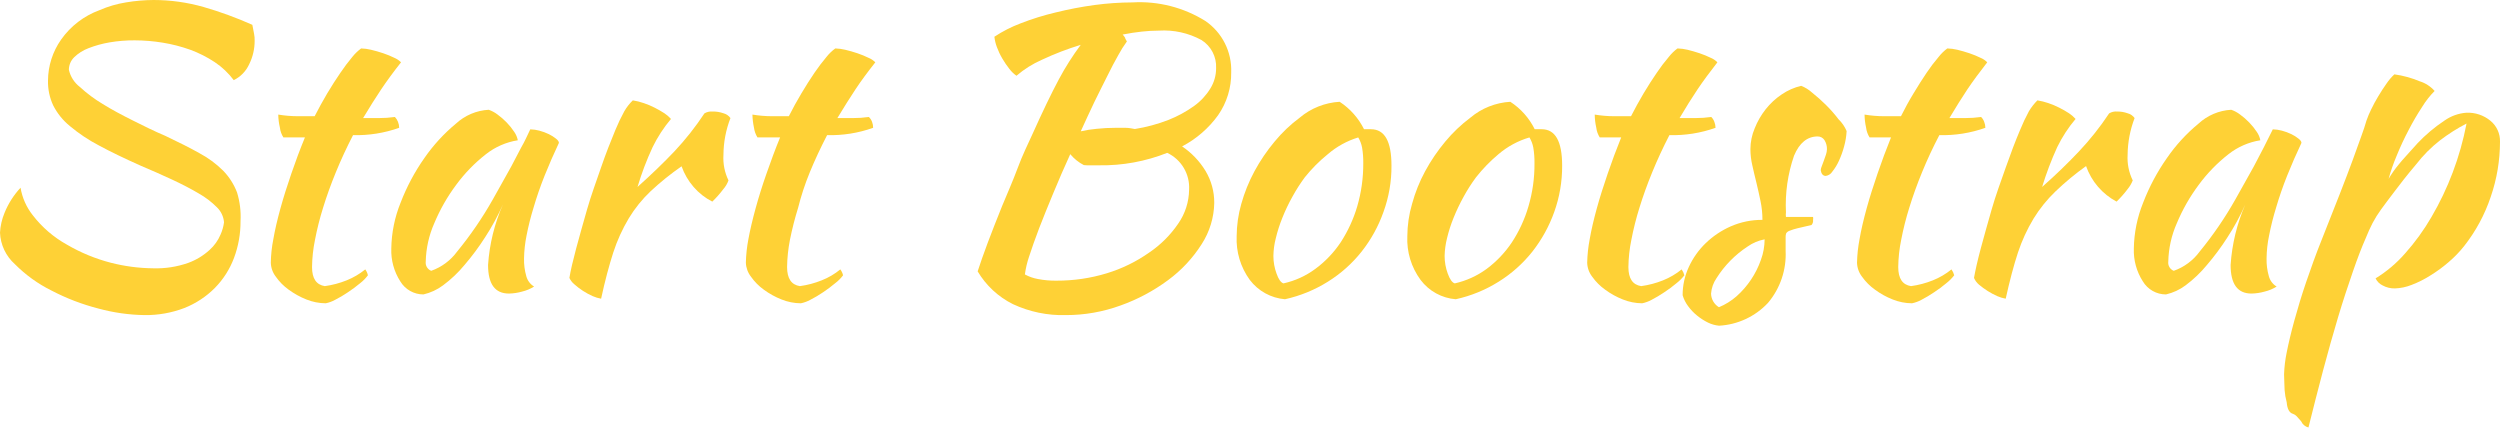
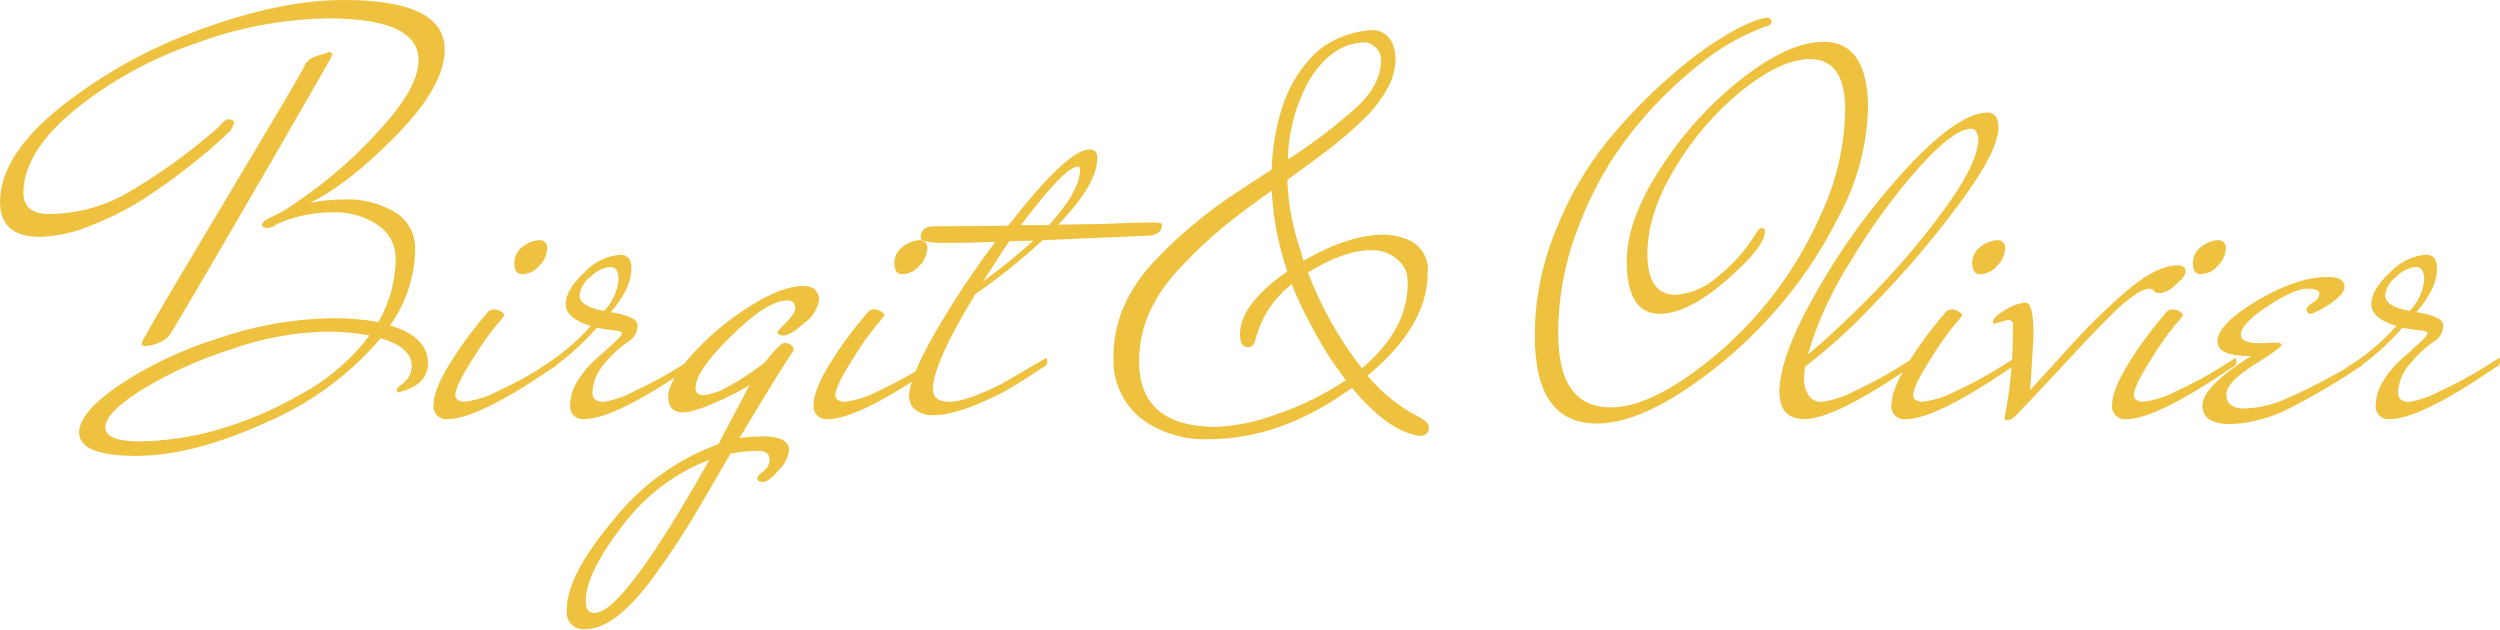
- <svg xmlns="http://www.w3.org/2000/svg" viewBox="0 0 228.66 39.08">
-   <style>.cls-1{fill:#fed136;}</style>
-   <path class="cls-1" d="M23.08,15.17c.07.4.13.68.16.83a2.66,2.66,0,0,1,.05.62,4.76,4.76,0,0,1-.51,2.18,3,3,0,0,1-1.4,1.43,7.12,7.12,0,0,0-1.73-1.64,10.8,10.8,0,0,0-2.25-1.14,14.23,14.23,0,0,0-2.53-.65,16,16,0,0,0-2.55-.21,13,13,0,0,0-2.32.19,9.91,9.91,0,0,0-1.91.53,3.79,3.79,0,0,0-1.31.83,1.61,1.61,0,0,0-.48,1.14,2.73,2.73,0,0,0,1,1.57,12.76,12.76,0,0,0,2.09,1.56c.82.51,1.74,1,2.74,1.5s2,1,3,1.42c1.2.57,2.24,1.09,3.11,1.58a9.31,9.31,0,0,1,2.16,1.59,5.83,5.83,0,0,1,1.28,2A7.5,7.5,0,0,1,22,33.12a9.43,9.43,0,0,1-.6,3.38,7.84,7.84,0,0,1-1.75,2.74,8.21,8.21,0,0,1-2.78,1.83,9.85,9.85,0,0,1-3.65.65A17,17,0,0,1,9,41.12a20,20,0,0,1-4.3-1.65,12.61,12.61,0,0,1-3.33-2.4A4.09,4.09,0,0,1,0,34.18a5.48,5.48,0,0,1,.41-1.8,7.5,7.5,0,0,1,1.47-2.31A5.49,5.49,0,0,0,3,32.59a10.14,10.14,0,0,0,3.13,2.69,15.79,15.79,0,0,0,4,1.65,16.23,16.23,0,0,0,3.87.51,8.83,8.83,0,0,0,3.23-.5,5.89,5.89,0,0,0,1.94-1.18,3.94,3.94,0,0,0,1-1.4,4,4,0,0,0,.32-1.13,2.14,2.14,0,0,0-.65-1.37,7.65,7.65,0,0,0-1.67-1.27c-.69-.41-1.5-.83-2.42-1.26s-1.88-.85-2.87-1.27c-1.48-.66-2.77-1.28-3.84-1.86a14.83,14.83,0,0,1-2.65-1.77,5.88,5.88,0,0,1-1.53-1.9,5.1,5.1,0,0,1-.47-2.26,6.57,6.57,0,0,1,1.2-3.75A7.41,7.41,0,0,1,9.1,13.83a10,10,0,0,1,2.42-.71,15.83,15.83,0,0,1,2.53-.22,16.76,16.76,0,0,1,4.57.64A34.29,34.29,0,0,1,23.08,15.17Z" transform="translate(0 -12.9)" />
-   <path class="cls-1" d="M25.92,25.47a2.16,2.16,0,0,1-.32-.9,5.75,5.75,0,0,1-.15-1.19,11.13,11.13,0,0,0,1.77.15h1.56c.36-.7.74-1.4,1.15-2.09s.82-1.32,1.21-1.89a17.57,17.57,0,0,1,1.09-1.45,4.35,4.35,0,0,1,.8-.77,4.29,4.29,0,0,1,.9.12c.37.09.74.19,1.12.32s.72.27,1,.41a1.89,1.89,0,0,1,.63.42c-.71.9-1.31,1.72-1.82,2.48s-1.06,1.64-1.65,2.62h1.44a10.58,10.58,0,0,0,1.47-.1,1.28,1.28,0,0,1,.28.44,1.5,1.5,0,0,1,.11.55,11.71,11.71,0,0,1-4.22.67c-.59,1.14-1.11,2.27-1.57,3.39s-.85,2.21-1.17,3.25a26.36,26.36,0,0,0-.74,2.94,13.17,13.17,0,0,0-.27,2.49q0,1.56,1.17,1.74a8.46,8.46,0,0,0,2-.53,6.68,6.68,0,0,0,1.7-1,1.42,1.42,0,0,1,.24.54,3.7,3.7,0,0,1-.72.73,12.51,12.51,0,0,1-1.12.83,10.47,10.47,0,0,1-1.17.69,3,3,0,0,1-.85.31,4.85,4.85,0,0,1-1.77-.35,7.38,7.38,0,0,1-1.61-.89,4.93,4.93,0,0,1-1.18-1.19,2.19,2.19,0,0,1-.46-1.29,11.94,11.94,0,0,1,.23-2.14c.15-.87.37-1.8.65-2.82s.62-2.08,1-3.19.79-2.21,1.24-3.3Z" transform="translate(0 -12.9)" />
-   <path class="cls-1" d="M48.5,24.73a3.45,3.45,0,0,1,.83.12,4.92,4.92,0,0,1,.87.32,3.48,3.48,0,0,1,.65.41q.27.21.27.39c-.47,1-.91,2-1.31,3s-.74,2-1,2.89a24.37,24.37,0,0,0-.65,2.58,11.63,11.63,0,0,0-.23,2.09,5.4,5.4,0,0,0,.21,1.64,1.58,1.58,0,0,0,.71.94,3.64,3.64,0,0,1-1.1.46,4.72,4.72,0,0,1-1.2.18c-1.28,0-1.91-.87-1.91-2.62A16.45,16.45,0,0,1,46,31.6a21.14,21.14,0,0,1-1.63,3,22.3,22.3,0,0,1-1.87,2.52A11.21,11.21,0,0,1,40.52,39a4.79,4.79,0,0,1-1.79.83,2.46,2.46,0,0,1-2.12-1.2,5.2,5.2,0,0,1-.82-3,11.6,11.6,0,0,1,.85-4.19,18.86,18.86,0,0,1,2.18-4.09,15.66,15.66,0,0,1,2.88-3.14,4.81,4.81,0,0,1,3-1.27,2.89,2.89,0,0,1,.8.43,6.43,6.43,0,0,1,.85.74,5.91,5.91,0,0,1,.69.86,2,2,0,0,1,.32.76A6.31,6.31,0,0,0,44.45,27a14.3,14.3,0,0,0-2.73,2.81,16.49,16.49,0,0,0-2,3.51,9.17,9.17,0,0,0-.78,3.5.8.8,0,0,0,.5.85,5,5,0,0,0,2.37-1.76,33.44,33.44,0,0,0,3.26-4.76l.79-1.41c.3-.52.6-1.07.91-1.63l.9-1.72C48,25.83,48.24,25.27,48.5,24.73Z" transform="translate(0 -12.9)" />
-   <path class="cls-1" d="M52.08,38.32c.11-.68.32-1.58.62-2.7s.64-2.32,1-3.58.83-2.53,1.27-3.81.89-2.42,1.31-3.43a17,17,0,0,1,.82-1.72,4.49,4.49,0,0,1,.78-1,5.82,5.82,0,0,1,1,.25,7.17,7.17,0,0,1,1,.42,10.06,10.06,0,0,1,.89.51,3,3,0,0,1,.6.52,12.47,12.47,0,0,0-1.68,2.58A26.67,26.67,0,0,0,58.31,30q1.9-1.7,3.38-3.26a26,26,0,0,0,2.74-3.47,1.24,1.24,0,0,1,.74-.17,2.8,2.8,0,0,1,1,.16,1.13,1.13,0,0,1,.64.44,9.39,9.39,0,0,0-.64,3.36,4.67,4.67,0,0,0,.46,2.34,2.52,2.52,0,0,1-.48.81,9.48,9.48,0,0,1-1,1.13A5.64,5.64,0,0,1,63.44,30a5.85,5.85,0,0,1-1.1-1.89,25,25,0,0,0-2.83,2.28,11.89,11.89,0,0,0-2,2.48A15.33,15.33,0,0,0,56.09,36c-.38,1.18-.76,2.59-1.11,4.22a3.32,3.32,0,0,1-.76-.23,6.46,6.46,0,0,1-.89-.48,6.29,6.29,0,0,1-.79-.6A1.65,1.65,0,0,1,52.08,38.32Z" transform="translate(0 -12.9)" />
-   <path class="cls-1" d="M69.28,25.47a2.31,2.31,0,0,1-.32-.9,6.42,6.42,0,0,1-.14-1.19,11.13,11.13,0,0,0,1.77.15h1.56c.35-.7.74-1.4,1.15-2.09s.81-1.32,1.2-1.89a17.48,17.48,0,0,1,1.1-1.45,4.05,4.05,0,0,1,.8-.77,4.46,4.46,0,0,1,.9.12c.37.09.74.19,1.12.32s.72.27,1,.41a1.85,1.85,0,0,1,.64.42c-.71.9-1.32,1.72-1.82,2.48s-1.06,1.64-1.65,2.62H78a10.37,10.37,0,0,0,1.47-.1,1.17,1.17,0,0,1,.29.44,1.49,1.49,0,0,1,.1.55,11.62,11.62,0,0,1-4.21.67c-.59,1.14-1.12,2.27-1.58,3.39S73.26,30.86,73,31.9a28.93,28.93,0,0,0-.75,2.94,14,14,0,0,0-.26,2.49q0,1.56,1.17,1.74a8.38,8.38,0,0,0,2-.53,6.35,6.35,0,0,0,1.7-1,1.47,1.47,0,0,1,.25.54,3.53,3.53,0,0,1-.73.73,12.33,12.33,0,0,1-1.11.83,10.47,10.47,0,0,1-1.17.69,3.1,3.1,0,0,1-.85.31,4.85,4.85,0,0,1-1.77-.35,7.16,7.16,0,0,1-1.61-.89,4.93,4.93,0,0,1-1.18-1.19,2.2,2.2,0,0,1-.47-1.29,13,13,0,0,1,.23-2.14c.16-.87.38-1.8.66-2.82s.61-2.08,1-3.19.79-2.21,1.24-3.3Z" transform="translate(0 -12.9)" />
-   <path class="cls-1" d="M112.61,19.52a6.68,6.68,0,0,1-1.2,3.92,9.49,9.49,0,0,1-3.29,2.85,7.24,7.24,0,0,1,2.14,2.24,5.61,5.61,0,0,1,.8,2.93,7.17,7.17,0,0,1-1.15,3.77,12.21,12.21,0,0,1-3.07,3.29,16.72,16.72,0,0,1-4.35,2.32,14.54,14.54,0,0,1-5,.88,10.74,10.74,0,0,1-4.84-1,7.78,7.78,0,0,1-3.23-3q.34-1.06.93-2.64c.39-1,.82-2.16,1.3-3.32s1-2.33,1.43-3.49.94-2.2,1.36-3.12c.9-2,1.7-3.67,2.41-5a24.86,24.86,0,0,1,2-3.15,26.71,26.71,0,0,0-3.54,1.36,9.33,9.33,0,0,0-2.34,1.47,2.91,2.91,0,0,1-.65-.63,8.15,8.15,0,0,1-.64-.94,6.29,6.29,0,0,1-.5-1.05,3.94,3.94,0,0,1-.23-.95,12,12,0,0,1,2.39-1.22,23.75,23.75,0,0,1,3.21-1,33.74,33.74,0,0,1,3.55-.68,26.83,26.83,0,0,1,3.49-.24,11.36,11.36,0,0,1,6.66,1.7A5.44,5.44,0,0,1,112.61,19.52ZM99.13,28a4,4,0,0,1-1.24-1c-.55,1.2-1.06,2.38-1.54,3.54s-.92,2.23-1.3,3.22-.68,1.86-.92,2.59A8.69,8.69,0,0,0,93.74,38a3.87,3.87,0,0,0,1.19.42,8.25,8.25,0,0,0,1.72.15,15.56,15.56,0,0,0,4.6-.68A13.63,13.63,0,0,0,105.11,36a9.93,9.93,0,0,0,2.65-2.64,5.53,5.53,0,0,0,1-3.11,3.51,3.51,0,0,0-2-3.37,16.2,16.2,0,0,1-6.23,1.14h-.76A3.79,3.79,0,0,1,99.13,28ZM106,15.7a14.6,14.6,0,0,0-1.57.09c-.56.06-1.14.15-1.75.27a1.33,1.33,0,0,1,.23.3c0,.1.11.21.16.33a10.77,10.77,0,0,0-.78,1.24c-.31.55-.65,1.18-1,1.9s-.77,1.51-1.19,2.39-.83,1.77-1.25,2.69a10.89,10.89,0,0,1,1.47-.23,16.47,16.47,0,0,1,1.71-.09c.31,0,.61,0,.91,0s.58.06.86.11a15.06,15.06,0,0,0,3.07-.83,10.86,10.86,0,0,0,2.35-1.28A5.48,5.48,0,0,0,110.7,21a3.51,3.51,0,0,0,.53-1.87,2.87,2.87,0,0,0-1.34-2.57A7.22,7.22,0,0,0,106,15.7Z" transform="translate(0 -12.9)" />
-   <path class="cls-1" d="M117.53,40.27a4.51,4.51,0,0,1-3.22-1.77,6.31,6.31,0,0,1-1.2-4,11,11,0,0,1,.42-2.94,14.51,14.51,0,0,1,1.21-3,16.37,16.37,0,0,1,1.84-2.71,13.15,13.15,0,0,1,2.3-2.19,6.21,6.21,0,0,1,3.65-1.45,6.4,6.4,0,0,1,2.23,2.51l.32,0,.31,0c1.26,0,1.88,1.11,1.88,3.33a12.13,12.13,0,0,1-.73,4.23,12.61,12.61,0,0,1-2,3.63,12.09,12.09,0,0,1-3.08,2.75A12.45,12.45,0,0,1,117.53,40.27Zm1.81-11.15a15.33,15.33,0,0,0-1.13,1.77,16.13,16.13,0,0,0-.92,1.93,13,13,0,0,0-.6,1.87,6.79,6.79,0,0,0-.22,1.62,4.65,4.65,0,0,0,.29,1.62c.18.52.4.82.63.89a7.68,7.68,0,0,0,2.92-1.33,9.7,9.7,0,0,0,2.31-2.42,12.49,12.49,0,0,0,1.52-3.3,13.82,13.82,0,0,0,.55-3.93,7.84,7.84,0,0,0-.11-1.45,2.8,2.8,0,0,0-.35-.92A7.71,7.71,0,0,0,121.45,27,13.82,13.82,0,0,0,119.34,29.12Z" transform="translate(0 -12.9)" />
-   <path class="cls-1" d="M133.15,40.27a4.47,4.47,0,0,1-3.22-1.77,6.25,6.25,0,0,1-1.21-4,10.62,10.62,0,0,1,.43-2.94,13.93,13.93,0,0,1,1.2-3,16.37,16.37,0,0,1,1.84-2.71,13.51,13.51,0,0,1,2.3-2.19,6.23,6.23,0,0,1,3.65-1.45,6.33,6.33,0,0,1,2.23,2.51l.32,0,.32,0c1.25,0,1.87,1.11,1.87,3.33a12.36,12.36,0,0,1-.72,4.23,12.87,12.87,0,0,1-2,3.63,12.09,12.09,0,0,1-3.08,2.75A12.39,12.39,0,0,1,133.15,40.27ZM135,29.12a15.33,15.33,0,0,0-1.13,1.77,17.83,17.83,0,0,0-.92,1.93,13,13,0,0,0-.6,1.87,7.34,7.34,0,0,0-.22,1.62,4.65,4.65,0,0,0,.29,1.62c.19.52.4.82.64.89a7.82,7.82,0,0,0,2.92-1.33,9.84,9.84,0,0,0,2.3-2.42,12.18,12.18,0,0,0,1.52-3.3,13.48,13.48,0,0,0,.55-3.93,7.84,7.84,0,0,0-.11-1.45,2.8,2.8,0,0,0-.35-.92A7.71,7.71,0,0,0,137.06,27,14.28,14.28,0,0,0,135,29.12Z" transform="translate(0 -12.9)" />
-   <path class="cls-1" d="M146.32,25.47a2.16,2.16,0,0,1-.32-.9,5.66,5.66,0,0,1-.14-1.19,10.94,10.94,0,0,0,1.77.15h1.55c.36-.7.74-1.4,1.15-2.09s.82-1.32,1.21-1.89a15.52,15.52,0,0,1,1.1-1.45,4.07,4.07,0,0,1,.79-.77,4.46,4.46,0,0,1,.91.12c.36.09.73.19,1.11.32s.72.27,1,.41a1.79,1.79,0,0,1,.63.42c-.7.9-1.31,1.72-1.82,2.48s-1.06,1.64-1.64,2.62h1.43a10.58,10.58,0,0,0,1.47-.1,1.15,1.15,0,0,1,.28.44,1.5,1.5,0,0,1,.11.55,11.67,11.67,0,0,1-4.22.67c-.59,1.14-1.11,2.27-1.57,3.39s-.85,2.21-1.17,3.25a26.36,26.36,0,0,0-.74,2.94,13.17,13.17,0,0,0-.27,2.49q0,1.56,1.17,1.74a8.46,8.46,0,0,0,2-.53,6.51,6.51,0,0,0,1.7-1,1.66,1.66,0,0,1,.25.54,4.13,4.13,0,0,1-.73.73,11.22,11.22,0,0,1-1.12.83,11.36,11.36,0,0,1-1.16.69,3.1,3.1,0,0,1-.85.31,4.85,4.85,0,0,1-1.77-.35,7.16,7.16,0,0,1-1.61-.89,5,5,0,0,1-1.19-1.19,2.19,2.19,0,0,1-.46-1.29,13,13,0,0,1,.23-2.14c.15-.87.37-1.8.65-2.82s.62-2.08,1-3.19.79-2.21,1.23-3.3Z" transform="translate(0 -12.9)" />
-   <path class="cls-1" d="M168.9,24.89a6.59,6.59,0,0,1-.23,1.4,8.34,8.34,0,0,1-.47,1.31,4.63,4.63,0,0,1-.61,1,.84.84,0,0,1-.6.39c-.26,0-.41-.2-.46-.53a1.13,1.13,0,0,1,.09-.34c.06-.15.12-.32.19-.51s.14-.38.2-.57a1.65,1.65,0,0,0,.09-.49,1.51,1.51,0,0,0-.23-.84.73.73,0,0,0-.62-.33c-.95,0-1.67.59-2.16,1.76a13.82,13.82,0,0,0-.74,5.18,1.57,1.57,0,0,0,0,.42h2.48a.85.85,0,0,1,0,.28.59.59,0,0,1-.14.46l-1.29.3a5.39,5.39,0,0,0-.73.23.59.59,0,0,0-.3.23,1,1,0,0,0-.05.33c0,.19,0,.38,0,.57s0,.42,0,.7a6.88,6.88,0,0,1-1.61,4.76,6.61,6.61,0,0,1-4.48,2.09,2.94,2.94,0,0,1-1-.28,5.19,5.19,0,0,1-1-.64,4.54,4.54,0,0,1-.83-.87,3.1,3.1,0,0,1-.5-1,6.11,6.11,0,0,1,.57-2.59,7.21,7.21,0,0,1,1.54-2.17,7.86,7.86,0,0,1,2.3-1.54,7.11,7.11,0,0,1,2.89-.59,8.42,8.42,0,0,0-.18-1.74c-.12-.57-.24-1.12-.37-1.65s-.26-1.06-.37-1.57a6.56,6.56,0,0,1-.18-1.51,4.93,4.93,0,0,1,.39-1.9,7,7,0,0,1,1-1.74,6.42,6.42,0,0,1,1.48-1.37,5.33,5.33,0,0,1,1.77-.78,3.23,3.23,0,0,1,1,.62,14.82,14.82,0,0,1,1.29,1.15,12.13,12.13,0,0,1,1.13,1.29A3.24,3.24,0,0,1,168.9,24.89ZM157.22,41a5.82,5.82,0,0,0,1.61-1,8,8,0,0,0,2.23-3.33,5.54,5.54,0,0,0,.34-1.88,4,4,0,0,0-1.56.66A9.54,9.54,0,0,0,157,38.34a2.86,2.86,0,0,0-.5,1.42A1.5,1.5,0,0,0,157.22,41Z" transform="translate(0 -12.9)" />
-   <path class="cls-1" d="M171,25.47a2.16,2.16,0,0,1-.32-.9,5.66,5.66,0,0,1-.14-1.19,10.94,10.94,0,0,0,1.77.15h1.56c.35-.7.73-1.4,1.15-2.09s.81-1.32,1.2-1.89a15.52,15.52,0,0,1,1.1-1.45,4.07,4.07,0,0,1,.79-.77,4.46,4.46,0,0,1,.91.12c.36.09.73.19,1.11.32s.72.27,1,.41a1.79,1.79,0,0,1,.63.42c-.7.9-1.31,1.72-1.82,2.48s-1.05,1.64-1.64,2.62h1.43a10.58,10.58,0,0,0,1.47-.1,1.15,1.15,0,0,1,.28.44,1.5,1.5,0,0,1,.11.55,11.66,11.66,0,0,1-4.21.67c-.6,1.14-1.12,2.27-1.58,3.39s-.85,2.21-1.17,3.25a26.36,26.36,0,0,0-.74,2.94,13.17,13.17,0,0,0-.27,2.49q0,1.56,1.17,1.74a8.46,8.46,0,0,0,2-.53,6.51,6.51,0,0,0,1.7-1,1.66,1.66,0,0,1,.25.54,4.13,4.13,0,0,1-.73.73,11.22,11.22,0,0,1-1.12.83,11.36,11.36,0,0,1-1.16.69,3.1,3.1,0,0,1-.85.31,4.85,4.85,0,0,1-1.77-.35,7.16,7.16,0,0,1-1.61-.89,5,5,0,0,1-1.19-1.19,2.19,2.19,0,0,1-.46-1.29,13,13,0,0,1,.23-2.14c.15-.87.37-1.8.65-2.82s.62-2.08,1-3.19.79-2.21,1.23-3.3Z" transform="translate(0 -12.9)" />
-   <path class="cls-1" d="M180.55,38.32c.12-.68.32-1.58.62-2.7s.64-2.32,1-3.58.83-2.53,1.28-3.81.88-2.42,1.31-3.43a17.28,17.28,0,0,1,.81-1.72,5.13,5.13,0,0,1,.78-1,6.15,6.15,0,0,1,1,.25,7.54,7.54,0,0,1,1,.42,8.8,8.8,0,0,1,.89.51,3,3,0,0,1,.6.52,12.47,12.47,0,0,0-1.68,2.58A29.42,29.42,0,0,0,186.78,30c1.28-1.13,2.4-2.22,3.38-3.26a26.08,26.08,0,0,0,2.75-3.47,1.22,1.22,0,0,1,.74-.17,2.75,2.75,0,0,1,.95.16,1.13,1.13,0,0,1,.64.44,9.61,9.61,0,0,0-.64,3.36,4.66,4.66,0,0,0,.47,2.34,3,3,0,0,1-.48.81,9.57,9.57,0,0,1-1,1.13,5.88,5.88,0,0,1-2.79-3.25A25.16,25.16,0,0,0,188,30.41a12.57,12.57,0,0,0-2,2.48A15.32,15.32,0,0,0,184.57,36c-.39,1.18-.76,2.59-1.12,4.22a3.47,3.47,0,0,1-.76-.23A7,7,0,0,1,181,38.93,1.65,1.65,0,0,1,180.55,38.32Z" transform="translate(0 -12.9)" />
-   <path class="cls-1" d="M207.88,24.73a3.45,3.45,0,0,1,.83.12,4.92,4.92,0,0,1,.87.32,3.48,3.48,0,0,1,.65.41q.27.21.27.39c-.47,1-.91,2-1.31,3s-.74,2-1,2.89a24.37,24.37,0,0,0-.65,2.58,10.79,10.79,0,0,0-.23,2.09,5.4,5.4,0,0,0,.21,1.64,1.58,1.58,0,0,0,.71.94,3.64,3.64,0,0,1-1.1.46,4.72,4.72,0,0,1-1.2.18c-1.28,0-1.91-.87-1.91-2.62a16.7,16.7,0,0,1,1.34-5.52,21.14,21.14,0,0,1-1.63,3,22.3,22.3,0,0,1-1.87,2.52A11.21,11.21,0,0,1,199.9,39a4.79,4.79,0,0,1-1.79.83,2.46,2.46,0,0,1-2.12-1.2,5.2,5.2,0,0,1-.82-3,11.6,11.6,0,0,1,.85-4.19,18.86,18.86,0,0,1,2.18-4.09,15.37,15.37,0,0,1,2.88-3.14,4.81,4.81,0,0,1,3-1.27,2.89,2.89,0,0,1,.8.43,6.43,6.43,0,0,1,.85.74,5.91,5.91,0,0,1,.69.86,2,2,0,0,1,.32.76A6.31,6.31,0,0,0,203.83,27a14.3,14.3,0,0,0-2.73,2.81,16.49,16.49,0,0,0-2,3.51,9.17,9.17,0,0,0-.78,3.5.8.8,0,0,0,.5.85,5,5,0,0,0,2.37-1.76,33.44,33.44,0,0,0,3.26-4.76l.79-1.41c.3-.52.6-1.07.91-1.63l.9-1.72C207.34,25.83,207.62,25.27,207.88,24.73Z" transform="translate(0 -12.9)" />
-   <path class="cls-1" d="M209.72,50.75c-.33-.09-.52-.45-.57-1.06a5.94,5.94,0,0,1-.19-1.1c0-.42-.05-.91-.05-1.45a11.83,11.83,0,0,1,.24-2c.17-.86.4-1.83.7-2.92s.65-2.26,1.08-3.52.89-2.54,1.41-3.84c.64-1.63,1.19-3,1.67-4.23s.86-2.23,1.18-3.1.58-1.59.78-2.16.36-1,.48-1.45a8.64,8.64,0,0,1,.42-1,13.36,13.36,0,0,1,.66-1.22c.24-.41.5-.8.76-1.17a4.92,4.92,0,0,1,.71-.83,9.44,9.44,0,0,1,2.33.64,3,3,0,0,1,1.35.88,7.92,7.92,0,0,0-1.13,1.44,23.25,23.25,0,0,0-1.24,2.12,25.29,25.29,0,0,0-1.1,2.36,17.08,17.08,0,0,0-.74,2.12,10.32,10.32,0,0,1,.92-1.31c.37-.47,1-1.12,1.73-1.95a14.22,14.22,0,0,1,2.46-2.07,4,4,0,0,1,2-.72,3.23,3.23,0,0,1,2.21.74,2.39,2.39,0,0,1,.87,1.91,15.52,15.52,0,0,1-.85,5.05,15,15,0,0,1-2.44,4.51A10.39,10.39,0,0,1,224,36.84a12.57,12.57,0,0,1-1.7,1.25,9.34,9.34,0,0,1-1.73.87,4.5,4.5,0,0,1-1.52.32,2.24,2.24,0,0,1-1.12-.27,1.36,1.36,0,0,1-.65-.65,11.69,11.69,0,0,0,2.69-2.27,20.19,20.19,0,0,0,2.42-3.34,26.61,26.61,0,0,0,1.95-4.09,27.19,27.19,0,0,0,1.26-4.46,16,16,0,0,0-2.43,1.54A12.33,12.33,0,0,0,221,27.92c-.85,1-1.52,1.87-2,2.51s-.9,1.18-1.22,1.63a10.31,10.31,0,0,0-.78,1.25c-.2.39-.42.87-.65,1.44-.33.75-.72,1.75-1.15,3s-.89,2.62-1.35,4.16-.92,3.17-1.38,4.9-.9,3.47-1.33,5.19a1,1,0,0,1-.67-.57c-.19-.21-.33-.36-.41-.46A.81.81,0,0,0,209.72,50.75Z" transform="translate(0 -12.9)" />
+ <svg xmlns="http://www.w3.org/2000/svg" width="314.02" height="79.03" viewBox="0 0 314.02 79.03">
+   <path d="M49.77-5.88q0,2.73-3.71,3.64-.21,0-.21-.28t.49-.63a2.931,2.931,0,0,0,1.4-2.31q0-2.45-3.92-3.57A38.963,38.963,0,0,1,29.435,1.54Q20.23,5.74,13.09,5.74T5.95,2.8q0-2.45,4.865-5.845a49.034,49.034,0,0,1,12.53-5.95A45.786,45.786,0,0,1,37.8-11.55a28.913,28.913,0,0,1,5.74.49,16.167,16.167,0,0,0,2.17-8.05A4.963,4.963,0,0,0,43.54-23.2a9.385,9.385,0,0,0-5.81-1.645,16.8,16.8,0,0,0-6.93,1.47,2.188,2.188,0,0,1-1.12.49q-.77,0-.77-.385t1.05-.945q1.54-.49,5.915-3.78a57.709,57.709,0,0,0,8.54-8.015Q48.58-40.74,48.58-43.96q0-5.25-11.34-5.25a49.967,49.967,0,0,0-16.975,3.255A49,49,0,0,0,5.11-37.485Q-1.05-32.27-1.05-27.3q0,2.66,3.29,2.66a19.971,19.971,0,0,0,9.24-2.345,70.971,70.971,0,0,0,11.9-8.505q.91-1.05,1.26-1.05.77,0,.77.49a4.1,4.1,0,0,1-.49.98,59.53,59.53,0,0,1-5.11,4.41,69.762,69.762,0,0,1-6.09,4.34,39.1,39.1,0,0,1-6.335,3.15,17.6,17.6,0,0,1-6.4,1.4q-4.97,0-4.97-4.41,0-5.74,7.49-11.8a61.964,61.964,0,0,1,17.6-9.8Q31.22-51.52,39.2-51.52q12.67,0,12.67,6.23,0,4.55-6.055,10.745T34.93-26.04a21.432,21.432,0,0,1,4.06-.42,11.675,11.675,0,0,1,6.79,1.68,5.288,5.288,0,0,1,2.38,4.55,17.017,17.017,0,0,1-3.15,9.59Q49.77-9.24,49.77-5.88ZM37.03-9.87A38.573,38.573,0,0,0,24.99-7.63,51.176,51.176,0,0,0,13.755-2.52Q9.24.35,9.24,2.135T13.545,3.92A37.08,37.08,0,0,0,23,2.555,46.134,46.134,0,0,0,33.775-2,26.319,26.319,0,0,0,42.42-9.38,29.69,29.69,0,0,0,37.03-9.87Zm.77-34.86q0,.21-8.155,14.28T17.64-9.94a2.86,2.86,0,0,1-1.54,1.4,4.753,4.753,0,0,1-1.715.49q-.595,0-.6-.315t5.18-9.03Q24.15-26.11,29.3-34.72t5-8.68a2.552,2.552,0,0,1,1.4-1.05l1.75-.56ZM63.7-21.35a.928.928,0,0,1,1.05,1.05,3.233,3.233,0,0,1-.98,2.135A2.889,2.889,0,0,1,61.6-17.08q-.98,0-.98-1.365a2.45,2.45,0,0,1,1.12-2.135A3.629,3.629,0,0,1,63.7-21.35Zm-6.58,9.24a1.1,1.1,0,0,1,.98-.56,1.815,1.815,0,0,1,1.26.63q0,.28-.91,1.26A37.288,37.288,0,0,0,55.37-6.4Q53.2-3.01,53.2-1.89q0,.7,1.05.84a11.909,11.909,0,0,0,4.34-1.365A47.738,47.738,0,0,0,63.77-5.18l2.24-1.4a1.456,1.456,0,0,1,.07.56q0,.42-.63.7Q56,1.12,52.29,1.12A1.609,1.609,0,0,1,50.47-.7q0-1.82,1.995-5.075A48.387,48.387,0,0,1,57.12-12.11Zm7.35,7.42a1.18,1.18,0,0,1-.525.14q-.245,0-.245-.28a.672.672,0,0,1,.21-.49,27.841,27.841,0,0,0,6.3-5.25q-3.15-.98-3.15-2.765t2.38-3.99a6.859,6.859,0,0,1,4.48-2.2q1.4,0,1.4,1.68,0,2.59-2.59,5.53,3.36.56,3.36,1.61a2.348,2.348,0,0,1-1.225,2.135A12.572,12.572,0,0,0,72.03-5.95a5.852,5.852,0,0,0-1.61,3.78,1.2,1.2,0,0,0,.28.77,1.505,1.505,0,0,0,1.19.35,12.654,12.654,0,0,0,3.85-1.365A47.739,47.739,0,0,0,80.92-5.18l2.24-1.4a1.456,1.456,0,0,1,.07.56q0,.42-.63.7Q73.15,1.12,69.44,1.12A1.609,1.609,0,0,1,67.62-.7a5.8,5.8,0,0,1,1.015-3.08,11.643,11.643,0,0,1,2.24-2.66q1.225-1.05,2.24-1.995T74.13-9.66q0-.28-.875-.35a20.459,20.459,0,0,1-2.275-.35A31.242,31.242,0,0,1,64.47-4.69Zm4.34-9.73q0,1.4,3.08,1.96a6.622,6.622,0,0,0,1.82-3.885q0-1.645-1.05-1.645a4.019,4.019,0,0,0-2.45,1.225A3.327,3.327,0,0,0,68.81-14.42Zm30.1.42a4.352,4.352,0,0,1-1.82,3.01q-1.82,1.61-2.625,1.61T93.66-9.8l.49-.63q1.75-1.61,1.75-2.38,0-.98-1.05-.98-2.52.07-7,4.48T83.37-2.8q0,.91,1.015.91a6.821,6.821,0,0,0,2.835-.945A23.843,23.843,0,0,0,90.37-4.76l1.4-.98a4.972,4.972,0,0,0,.77-.84q1.54-1.89,2.03-1.89,1.12.14,1.12.98Q93.87-4.83,88.9,3.5a20.285,20.285,0,0,1,2.87-.21q3.36,0,3.36,1.75a4.3,4.3,0,0,1-1.295,2.485q-1.3,1.505-2,1.5t-.7-.49q0-.28.77-.875a1.766,1.766,0,0,0,.77-1.435q0-1.12-1.47-1.12a19.838,19.838,0,0,0-3.43.35q-3.08,5.32-4.865,8.3T78.47,20.44q-5.04,7.07-8.89,7.07a2.135,2.135,0,0,1-2.38-2.45q0-4.34,5.915-11.34A29.882,29.882,0,0,1,86.24,4.27l3.92-7.42a26.561,26.561,0,0,1-2.87,1.54Q83.37.28,81.83.28q-1.89,0-1.89-1.96T82.95-7a33.979,33.979,0,0,1,7.14-5.985q4.13-2.625,6.86-2.625a2.1,2.1,0,0,1,1.33.385A1.878,1.878,0,0,1,98.91-14ZM69.58,24.01q0,1.47,1.12,1.47,3.57,0,14.42-19.25a24.618,24.618,0,0,0-10.955,8.33Q69.58,20.51,69.58,24.01Zm41.86-45.36a.928.928,0,0,1,1.05,1.05,3.233,3.233,0,0,1-.98,2.135,2.889,2.889,0,0,1-2.17,1.085q-.98,0-.98-1.365a2.45,2.45,0,0,1,1.12-2.135A3.629,3.629,0,0,1,111.44-21.35Zm-6.58,9.24a1.1,1.1,0,0,1,.98-.56,1.815,1.815,0,0,1,1.26.63q0,.28-.91,1.26A37.289,37.289,0,0,0,103.11-6.4q-2.17,3.395-2.17,4.515,0,.7,1.05.84a11.909,11.909,0,0,0,4.34-1.365,47.739,47.739,0,0,0,5.18-2.765l2.24-1.4a1.456,1.456,0,0,1,.07.56q0,.42-.63.7-9.45,6.44-13.16,6.44A1.609,1.609,0,0,1,98.21-.7q0-1.82,1.995-5.075A48.387,48.387,0,0,1,104.86-12.11Zm8.4-10.99q4.76,0,9.38-.07,7.49-9.59,10.22-9.59.98,0,.98,1.05,0,3.36-4.9,8.4l5.32-.07q5.32-.21,6.51-.21t1.19.28q0,1.33-1.82,1.4l-13.16.56a80,80,0,0,1-8.47,6.79q-5.32,8.75-5.32,11.9,0,1.61,2.065,1.61T121.8-3.29l5.67-3.29a1.456,1.456,0,0,1,.07.56q0,.42-.63.7-2.24,1.54-4.9,3.08Q116.34.63,113.33.63a3.639,3.639,0,0,1-2.17-.56,1.784,1.784,0,0,1-.84-1.12l-.14-.56q0-2.38,3.22-8.015a111.369,111.369,0,0,1,7.63-11.515q-3.36.14-6.37.14t-3.01-.7Q111.65-23.03,113.26-23.1Zm18.41-7.14q0-.35-.28-.35-1.61,0-7.14,7.35h3.5Q131.67-27.51,131.67-30.24Zm-5.88,8.96q-2.24,0-3.01.07-.63.91-1.75,2.66t-1.54,2.38A72.266,72.266,0,0,0,125.79-21.28ZM174.23.84q1.26.7,1.26,1.26a1,1,0,0,1-.91,1.12h-.35q-3.92-.63-8.4-6.02-8.89,6.44-17.92,6.44A13.265,13.265,0,0,1,139.16.91a9.448,9.448,0,0,1-3.29-7.7q0-6.3,4.97-11.76a58.739,58.739,0,0,1,10.85-9.03q1.47-.98,4.06-2.66a27.943,27.943,0,0,1,1.61-8.68l.49-1.12a15.8,15.8,0,0,1,2.835-4.235,9.4,9.4,0,0,1,3.255-2.345,11.848,11.848,0,0,1,4.34-1.12,2.7,2.7,0,0,1,2.66,1.75,5.089,5.089,0,0,1,.35,2.17,7.689,7.689,0,0,1-1.015,3.43,15.882,15.882,0,0,1-3.22,4.06,49.027,49.027,0,0,1-4.1,3.535q-1.89,1.435-5.25,3.885a30.461,30.461,0,0,0,1.75,9.1,7.2,7.2,0,0,0,.28,1.05q5.67-3.29,10.15-3.29a8.339,8.339,0,0,1,2.59.49,4.062,4.062,0,0,1,2.87,4.27q0,6.72-7.56,12.95A20.2,20.2,0,0,0,174.23.84ZM160.44-11.13a40.16,40.16,0,0,1-2.17-4.69,12.621,12.621,0,0,0-4.55,6.93q-.21.98-.98.98-.98,0-.98-1.61,0-3.78,5.95-7.91a36.456,36.456,0,0,1-1.96-10.15q-3.85,2.73-6.23,4.69a57.3,57.3,0,0,0-5.04,4.76q-5.39,5.53-5.39,11.97,0,8.26,9.73,8.26a24.989,24.989,0,0,0,7.6-1.61,35.97,35.97,0,0,0,8.645-4.27,42.354,42.354,0,0,1-4.06-6.3Zm12.39-4.76a7.326,7.326,0,0,0-.14-1.365,3.763,3.763,0,0,0-1.3-1.785,4.667,4.667,0,0,0-3.255-1.05q-3.29,0-7.84,2.8a46.31,46.31,0,0,0,6.79,12.04Q172.83-10.15,172.83-15.89Zm-3.36-28.07a2.148,2.148,0,0,0-.455-1.4,2.768,2.768,0,0,0-1.435-.84q-4.27,0-7.21,4.9a21.566,21.566,0,0,0-2.59,9.8,65.99,65.99,0,0,0,8.75-6.65Q169.47-40.95,169.47-43.96Zm48.58-5.32q.35,0,.49.42,0,.56-.84.7a28.877,28.877,0,0,0-8.365,4.83,52.236,52.236,0,0,0-8.4,8.435,44.2,44.2,0,0,0-6.58,11.655A37.055,37.055,0,0,0,191.73-9.66q0,9.31,6.58,9.31,3.85,0,8.995-3.4a48.275,48.275,0,0,0,9.66-8.54A48.724,48.724,0,0,0,224.63-24.36a32.181,32.181,0,0,0,3.15-13.335q0-6.405-4.41-6.4-3.57,0-8.4,3.815a36.673,36.673,0,0,0-8.435,9.66q-3.605,5.845-3.6,10.99t3.57,5.145a8.812,8.812,0,0,0,5.075-2.135,20.982,20.982,0,0,0,5.075-5.7q.28-.56.665-.56t.385.42q0,1.96-4.865,6.16t-8.365,4.2q-4.13,0-4.13-6.65,0-5.18,4.34-11.8A45.578,45.578,0,0,1,214.9-41.72q5.88-4.55,10.15-4.55,5.6,0,5.6,8.33A30.359,30.359,0,0,1,227.01-24.4a55.539,55.539,0,0,1-8.855,12.88A56.582,56.582,0,0,1,206.99-2.1q-5.95,3.78-10.43,3.78-7.77,0-7.77-11.06a34.958,34.958,0,0,1,2.66-13.265,42.562,42.562,0,0,1,6.475-11.165,67.646,67.646,0,0,1,8.05-8.26,45.751,45.751,0,0,1,7.49-5.425Q216.72-49.28,218.05-49.28Zm4.62,50.4q-3.15,0-3.15-3.43,0-4.55,4.935-13.055a83.333,83.333,0,0,1,11.27-15.26q6.335-6.755,9.975-6.755,1.33,0,1.33,1.89,0,2.94-4.935,9.59a121.366,121.366,0,0,1-10.6,12.46,71.868,71.868,0,0,1-8.75,7.98,15.053,15.053,0,0,0-.14,1.505,6.258,6.258,0,0,0,.07.875,3.471,3.471,0,0,0,.56,1.26,1.8,1.8,0,0,0,1.645.77,12.084,12.084,0,0,0,4.1-1.365,47.738,47.738,0,0,0,5.18-2.765l2.24-1.4a1.456,1.456,0,0,1,.07.56q0,.42-.63.7Q226.38,1.12,222.67,1.12Zm21.84-34.93q-.07-1.54-.91-1.54-2.17,0-6.58,4.9a77.368,77.368,0,0,0-8.54,11.725A45.8,45.8,0,0,0,223.09-7q2.94-2.38,7.56-7a99.893,99.893,0,0,0,9.1-10.57Q244.23-30.52,244.51-33.81Zm2.31,12.46a.928.928,0,0,1,1.05,1.05,3.233,3.233,0,0,1-.98,2.135,2.889,2.889,0,0,1-2.17,1.085q-.98,0-.98-1.365a2.45,2.45,0,0,1,1.12-2.135A3.629,3.629,0,0,1,246.82-21.35Zm-6.58,9.24a1.1,1.1,0,0,1,.98-.56,1.815,1.815,0,0,1,1.26.63q0,.28-.91,1.26A37.288,37.288,0,0,0,238.49-6.4q-2.17,3.395-2.17,4.515,0,.7,1.05.84a11.909,11.909,0,0,0,4.34-1.365,47.738,47.738,0,0,0,5.18-2.765l2.24-1.4a1.456,1.456,0,0,1,.07.56q0,.42-.63.7-9.45,6.44-13.16,6.44A1.609,1.609,0,0,1,233.59-.7q0-1.82,1.995-5.075A48.387,48.387,0,0,1,240.24-12.11Zm7.98.77-1.75.49q-.14,0-.14-.21,0-.63,1.575-1.54a5.537,5.537,0,0,1,2.555-.91q.98,0,.98,4.2l-.42,6.79q.07-.07,4.69-5.145a74.966,74.966,0,0,1,8.015-7.805q3.4-2.73,5.775-2.73,1.05.07,1.05.735t-1.26,1.715a3.657,3.657,0,0,1-1.925,1.05q-.665,0-.8-.28t-.665-.28a3.828,3.828,0,0,0-1.68.735,19.082,19.082,0,0,0-2.87,2.415q-1.715,1.68-3.255,3.325t-4.235,4.55Q251.16-1.33,249.13.77a1.594,1.594,0,0,1-.945.49q-.385,0-.385-.28a55.55,55.55,0,0,0,1.05-10.64v-1.33A.688.688,0,0,0,248.22-11.34Zm26.32-10.01a.928.928,0,0,1,1.05,1.05,3.233,3.233,0,0,1-.98,2.135,2.889,2.889,0,0,1-2.17,1.085q-.98,0-.98-1.365a2.45,2.45,0,0,1,1.12-2.135A3.629,3.629,0,0,1,274.54-21.35Zm-6.58,9.24a1.1,1.1,0,0,1,.98-.56,1.815,1.815,0,0,1,1.26.63q0,.28-.91,1.26A37.288,37.288,0,0,0,266.21-6.4q-2.17,3.395-2.17,4.515,0,.7,1.05.84a11.909,11.909,0,0,0,4.34-1.365,47.741,47.741,0,0,0,5.18-2.765l2.24-1.4a1.456,1.456,0,0,1,.07.56q0,.42-.63.7-9.45,6.44-13.16,6.44A1.609,1.609,0,0,1,261.31-.7q0-1.82,2-5.075A48.385,48.385,0,0,1,267.96-12.11Zm10.78,5.32q-4.2,0-4.2-1.82,0-2.17,4.97-5.145t8.96-2.975q2.03,0,2.03,1.26,0,.7-1.05,1.54a11.578,11.578,0,0,1-2.03,1.33,5.639,5.639,0,0,1-1.12.49.545.545,0,0,1-.56-.35q-.14-.49.735-1.015t.875-1.155q0-.63-1.575-.63t-4.935,2.2q-3.36,2.205-3.36,3.6,0,1.05,2.45,1.05.42,0,1.54-.07t1.12.28q0,.35-3.465,2.52T275.66-1.96q0,1.75,2.275,1.75A13.641,13.641,0,0,0,283.08-1.4a70.468,70.468,0,0,0,8.4-4.34l1.33-.84a1.456,1.456,0,0,1,.07.56q0,.42-.63.7a78.452,78.452,0,0,1-8.12,4.795,17.655,17.655,0,0,1-7.945,2.275q-3.535,0-3.535-2.345T278.74-6.79Zm12.53,2.1a1.18,1.18,0,0,1-.525.14q-.245,0-.245-.28a.672.672,0,0,1,.21-.49,27.841,27.841,0,0,0,6.3-5.25q-3.15-.98-3.15-2.765t2.38-3.99a6.859,6.859,0,0,1,4.48-2.2q1.4,0,1.4,1.68,0,2.59-2.59,5.53,3.36.56,3.36,1.61a2.348,2.348,0,0,1-1.225,2.135A12.572,12.572,0,0,0,298.83-5.95a5.852,5.852,0,0,0-1.61,3.78,1.2,1.2,0,0,0,.28.77,1.505,1.505,0,0,0,1.19.35,12.654,12.654,0,0,0,3.85-1.365,47.738,47.738,0,0,0,5.18-2.765l2.24-1.4a1.456,1.456,0,0,1,.07.56q0,.42-.63.7-9.45,6.44-13.16,6.44A1.609,1.609,0,0,1,294.42-.7a5.8,5.8,0,0,1,1.015-3.08,11.643,11.643,0,0,1,2.24-2.66q1.225-1.05,2.24-1.995T300.93-9.66q0-.28-.875-.35a20.458,20.458,0,0,1-2.275-.35A31.242,31.242,0,0,1,291.27-4.69Zm4.34-9.73q0,1.4,3.08,1.96a6.622,6.622,0,0,0,1.82-3.885q0-1.645-1.05-1.645a4.019,4.019,0,0,0-2.45,1.225A3.327,3.327,0,0,0,295.61-14.42Z" transform="translate(3.99 51.52)" fill="#eec23f" />
</svg>
